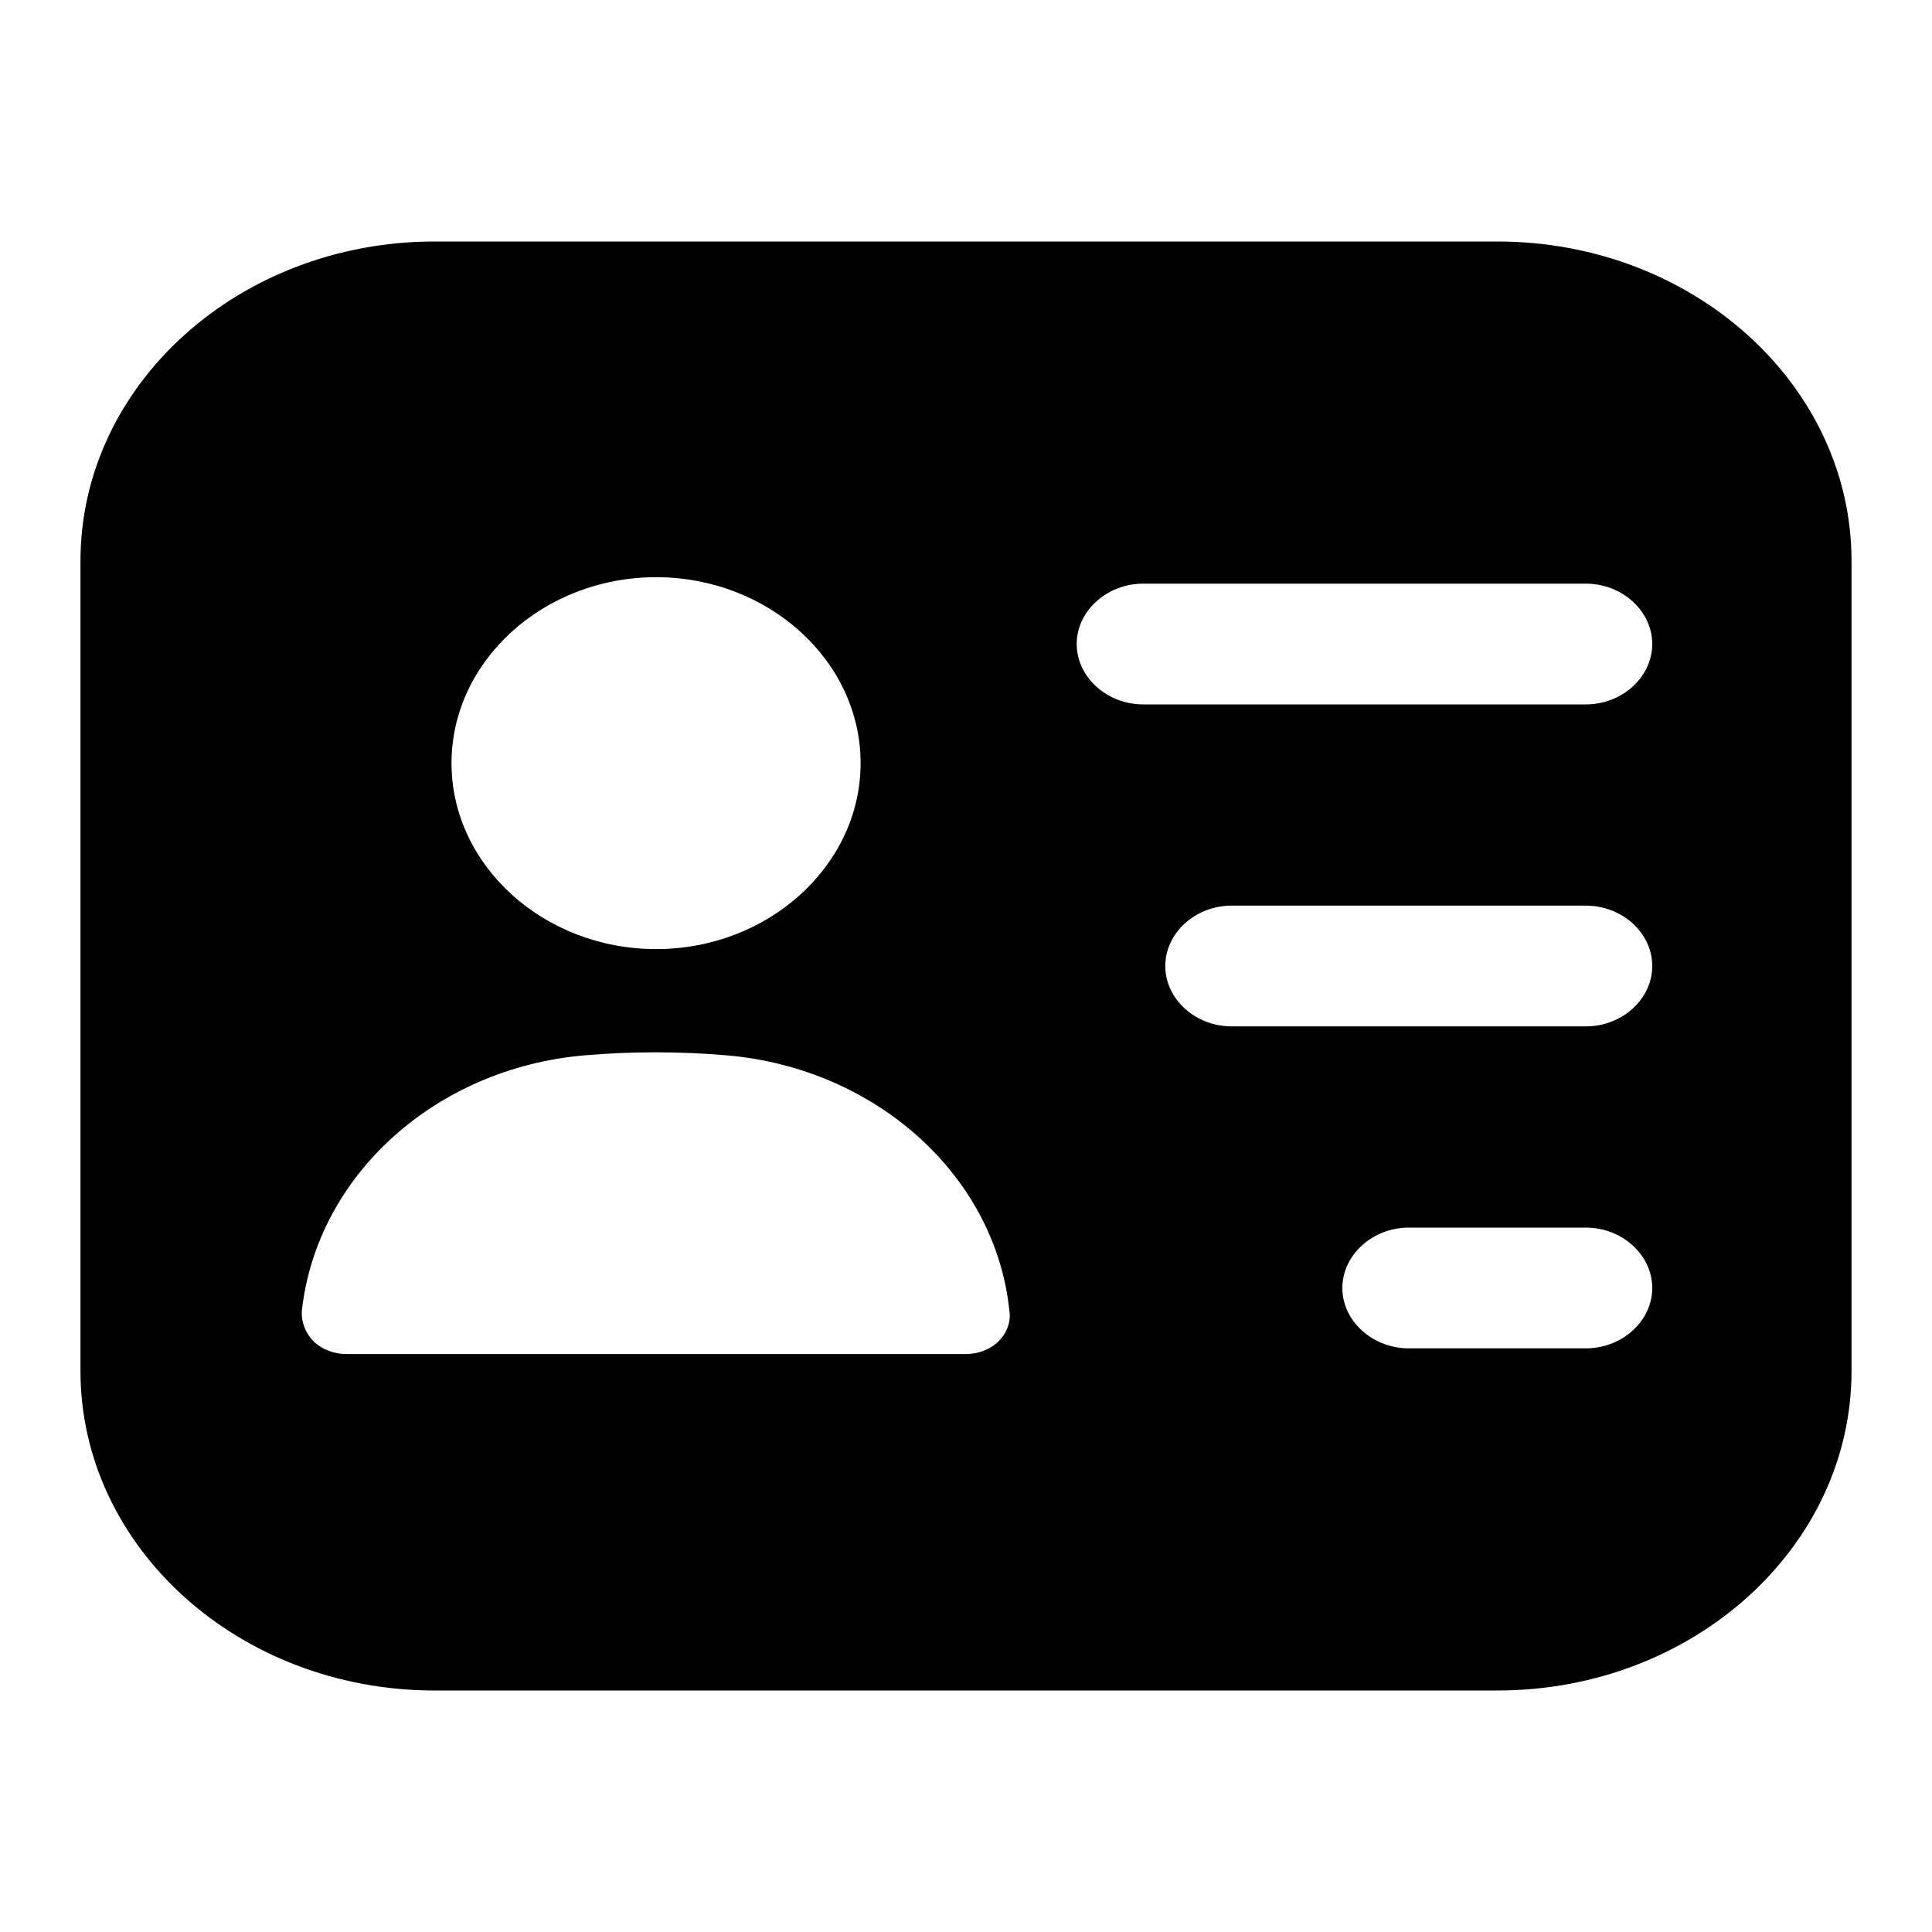
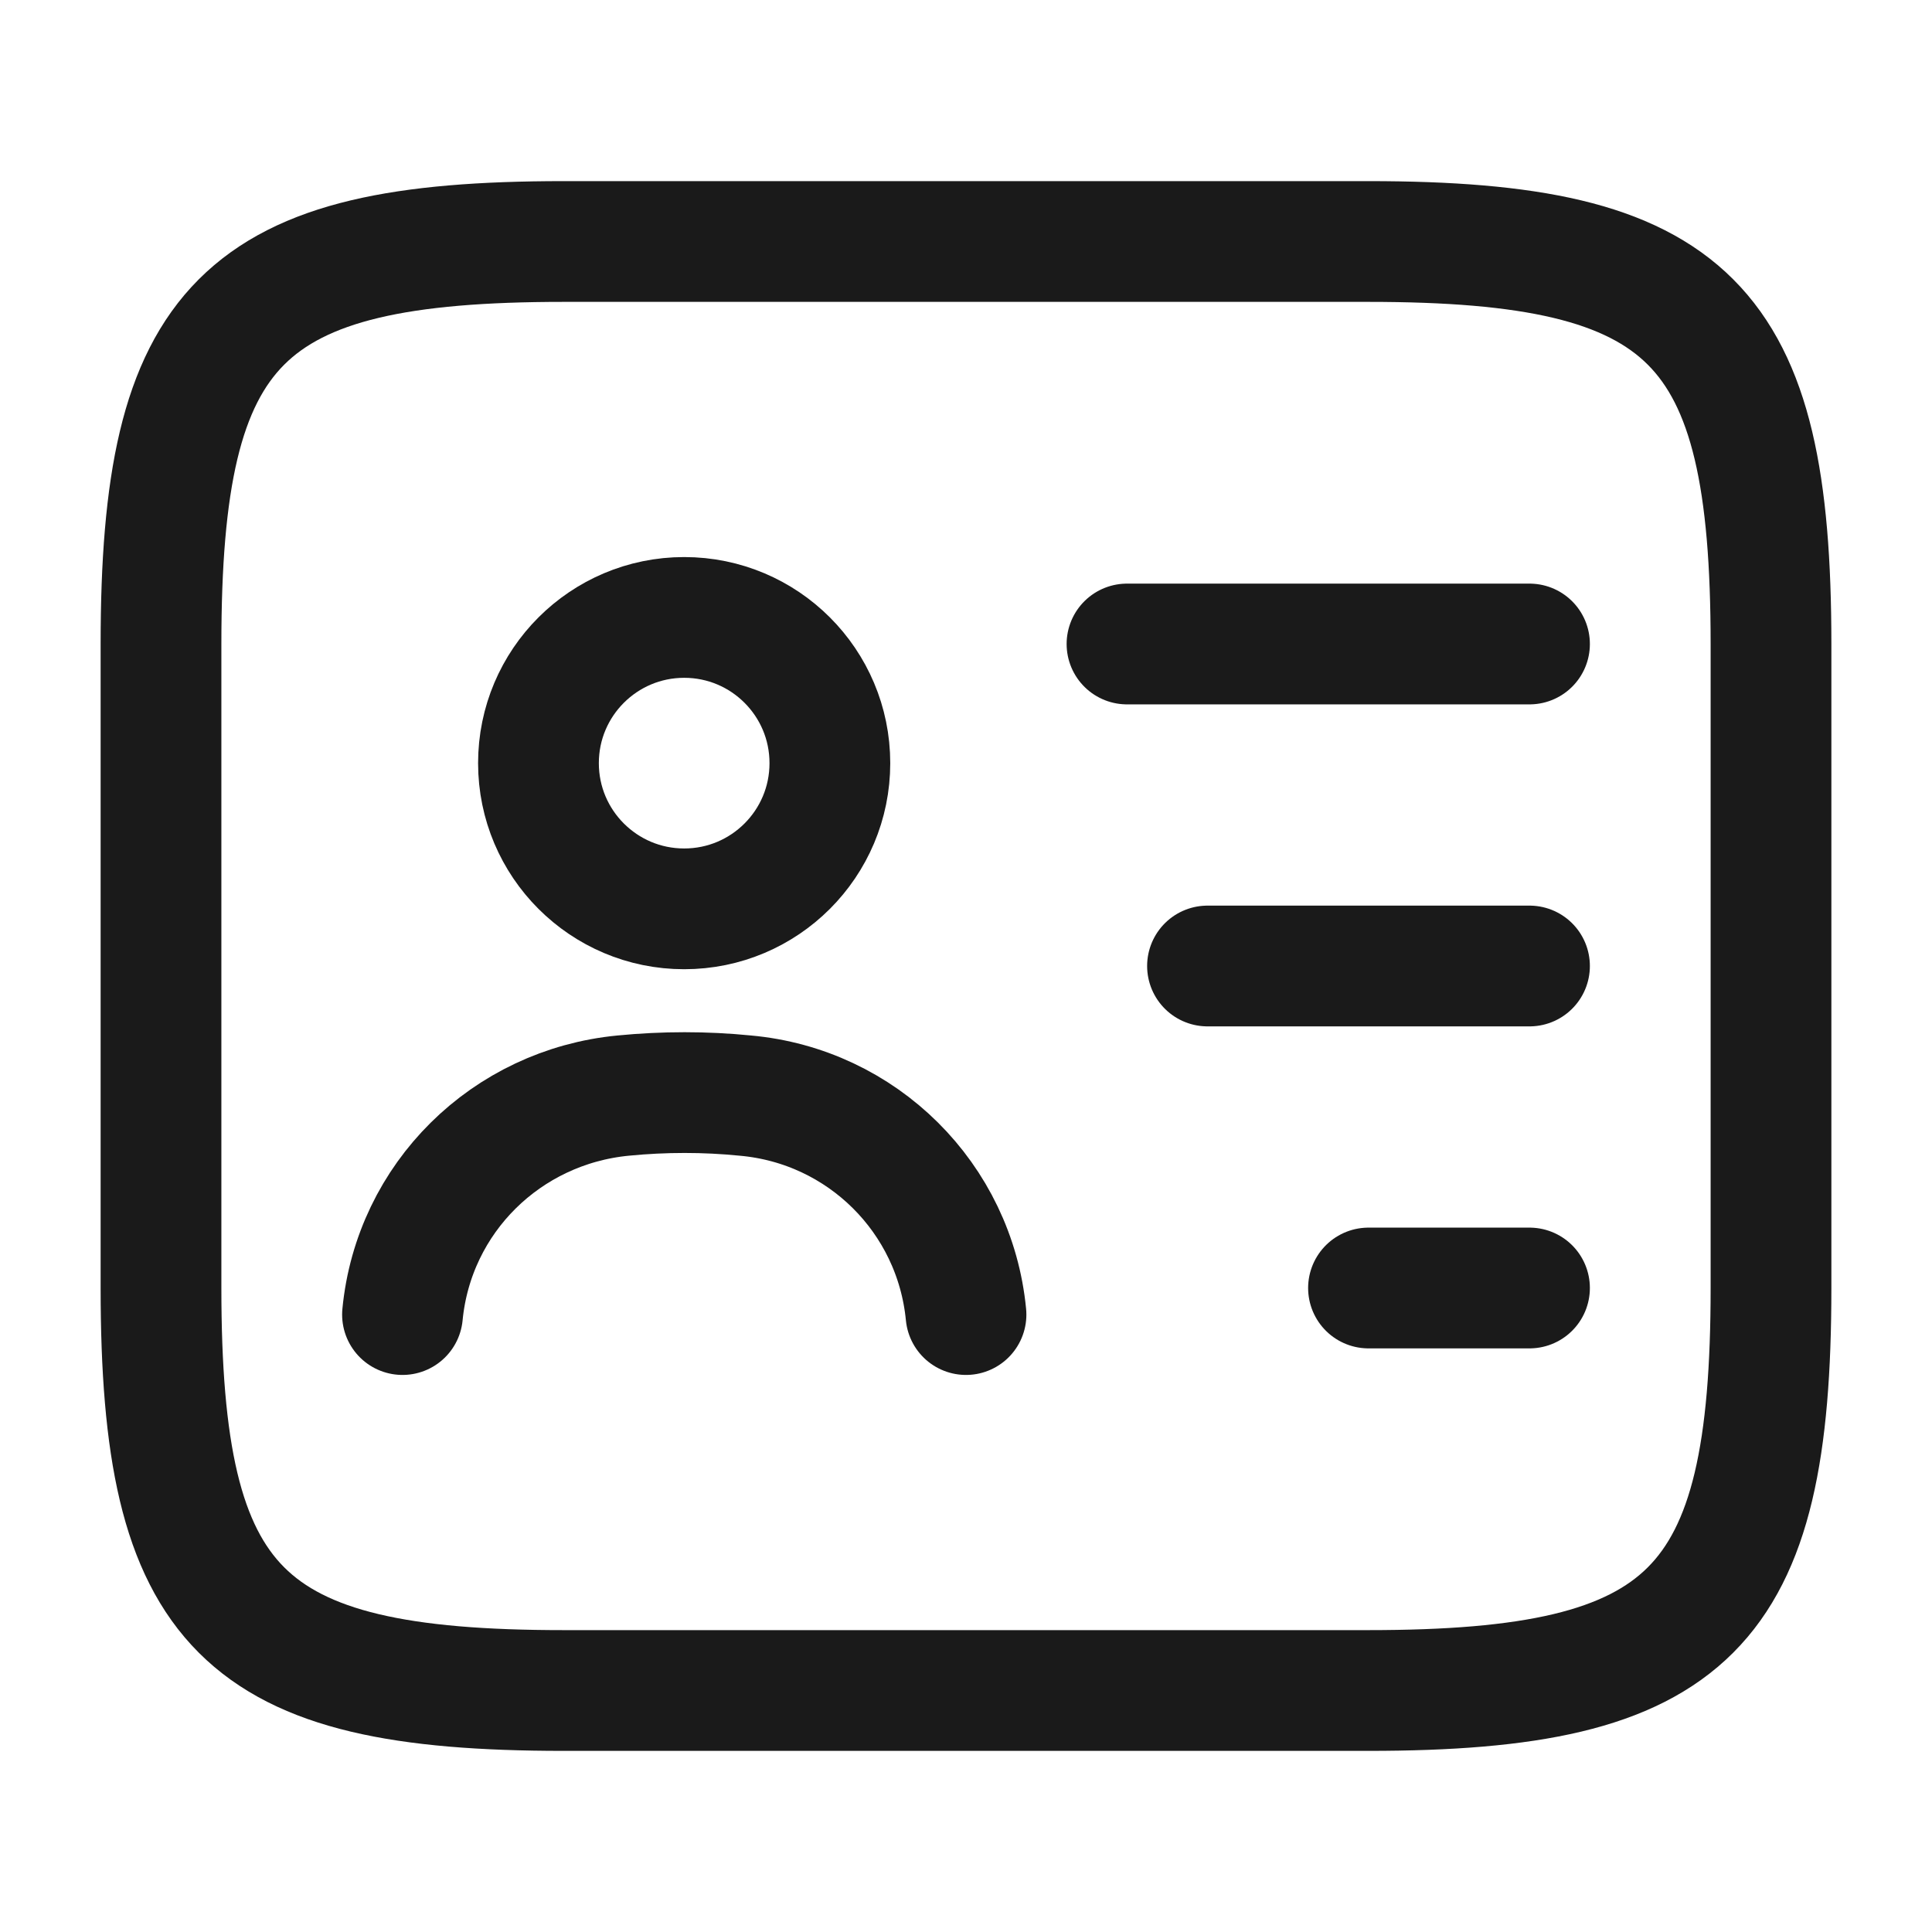
- <svg xmlns="http://www.w3.org/2000/svg" width="20" height="20" viewBox="0 0 20 20" fill="none">
-   <path d="M15.5 2.5H4.5C2.474 2.5 0.833 3.983 0.833 5.808V14.192C0.833 16.017 2.474 17.5 4.5 17.5H15.5C17.526 17.5 19.167 16.017 19.167 14.192V5.808C19.167 3.983 17.526 2.5 15.5 2.5ZM6.792 5.975C7.956 5.975 8.909 6.842 8.909 7.9C8.909 8.958 7.956 9.825 6.792 9.825C5.628 9.825 4.674 8.958 4.674 7.9C4.674 6.842 5.628 5.975 6.792 5.975ZM10.339 13.883C10.257 13.967 10.129 14.017 10 14.017H3.583C3.455 14.017 3.327 13.967 3.244 13.883C3.162 13.8 3.116 13.683 3.125 13.567C3.281 12.167 4.509 11.058 6.049 10.925C6.535 10.883 7.039 10.883 7.525 10.925C9.065 11.058 10.303 12.167 10.449 13.567C10.468 13.683 10.422 13.8 10.339 13.883ZM16.417 13.958H14.584C14.208 13.958 13.896 13.675 13.896 13.333C13.896 12.992 14.208 12.708 14.584 12.708H16.417C16.793 12.708 17.104 12.992 17.104 13.333C17.104 13.675 16.793 13.958 16.417 13.958ZM16.417 10.625H12.75C12.374 10.625 12.063 10.342 12.063 10C12.063 9.658 12.374 9.375 12.75 9.375H16.417C16.793 9.375 17.104 9.658 17.104 10C17.104 10.342 16.793 10.625 16.417 10.625ZM16.417 7.292H11.834C11.458 7.292 11.146 7.008 11.146 6.667C11.146 6.325 11.458 6.042 11.834 6.042H16.417C16.793 6.042 17.104 6.325 17.104 6.667C17.104 7.008 16.793 7.292 16.417 7.292Z" fill="currentColor" />
+ <svg xmlns="http://www.w3.org/2000/svg" width="24" height="24" viewBox="0 0 24 24" fill="none">
+   <path d="M17 21H7C3 21 2 20 2 16V8C2 4 3 3 7 3H17C21 3 22 4 22 8V16C22 20 21 21 17 21Z" stroke="#1A1A1A" stroke-width="1.5" stroke-linecap="round" stroke-linejoin="round" />
+   <path d="M14 8H19" stroke="#1A1A1A" stroke-width="1.5" stroke-linecap="round" stroke-linejoin="round" />
+   <path d="M15 12H19" stroke="#1A1A1A" stroke-width="1.5" stroke-linecap="round" stroke-linejoin="round" />
+   <path d="M17 16H19" stroke="#1A1A1A" stroke-width="1.5" stroke-linecap="round" stroke-linejoin="round" />
+   <path d="M8.499 11.29C9.499 11.29 10.309 10.48 10.309 9.48C10.309 8.48 9.499 7.67 8.499 7.67C7.5 7.67 6.689 8.48 6.689 9.48C6.689 10.48 7.5 11.29 8.499 11.29Z" stroke="#1A1A1A" stroke-width="1.5" stroke-linecap="round" stroke-linejoin="round" />
+   <path d="M12 16.33C11.86 14.88 10.71 13.74 9.26 13.61C8.76 13.56 8.25 13.56 7.74 13.61C6.29 13.75 5.14 14.88 5 16.33" stroke="#1A1A1A" stroke-width="1.5" stroke-linecap="round" stroke-linejoin="round" />
</svg>
